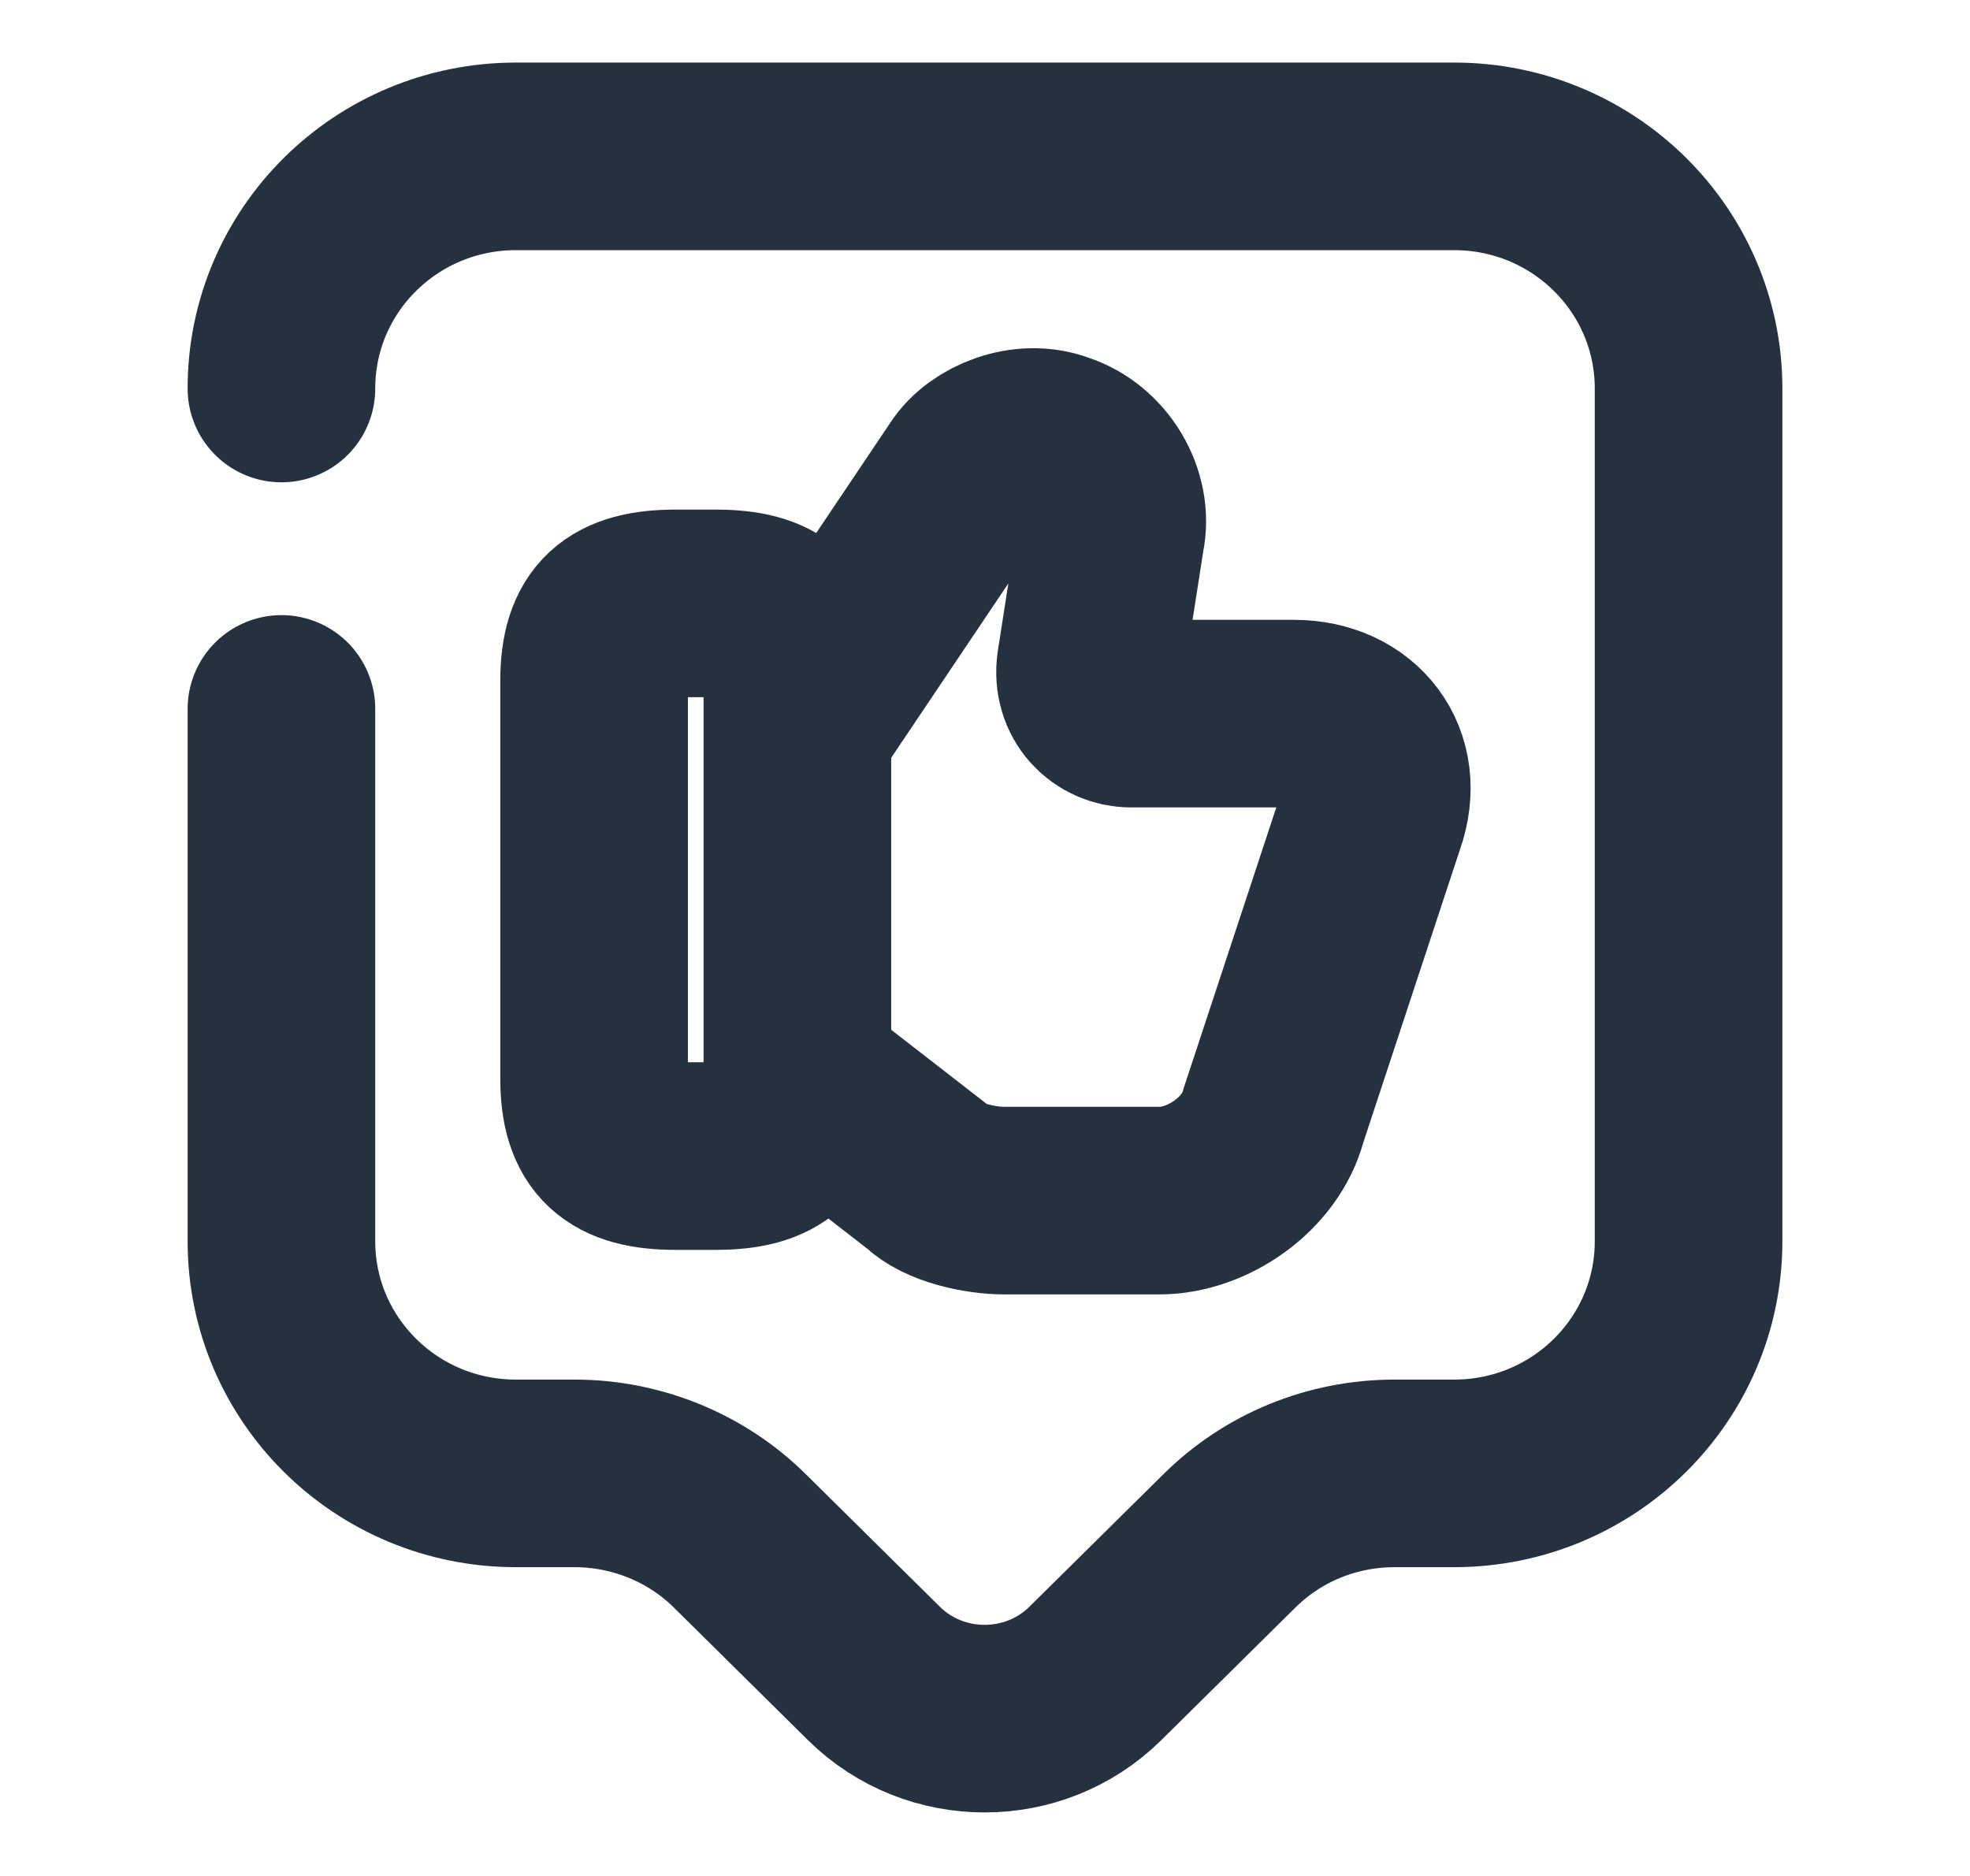
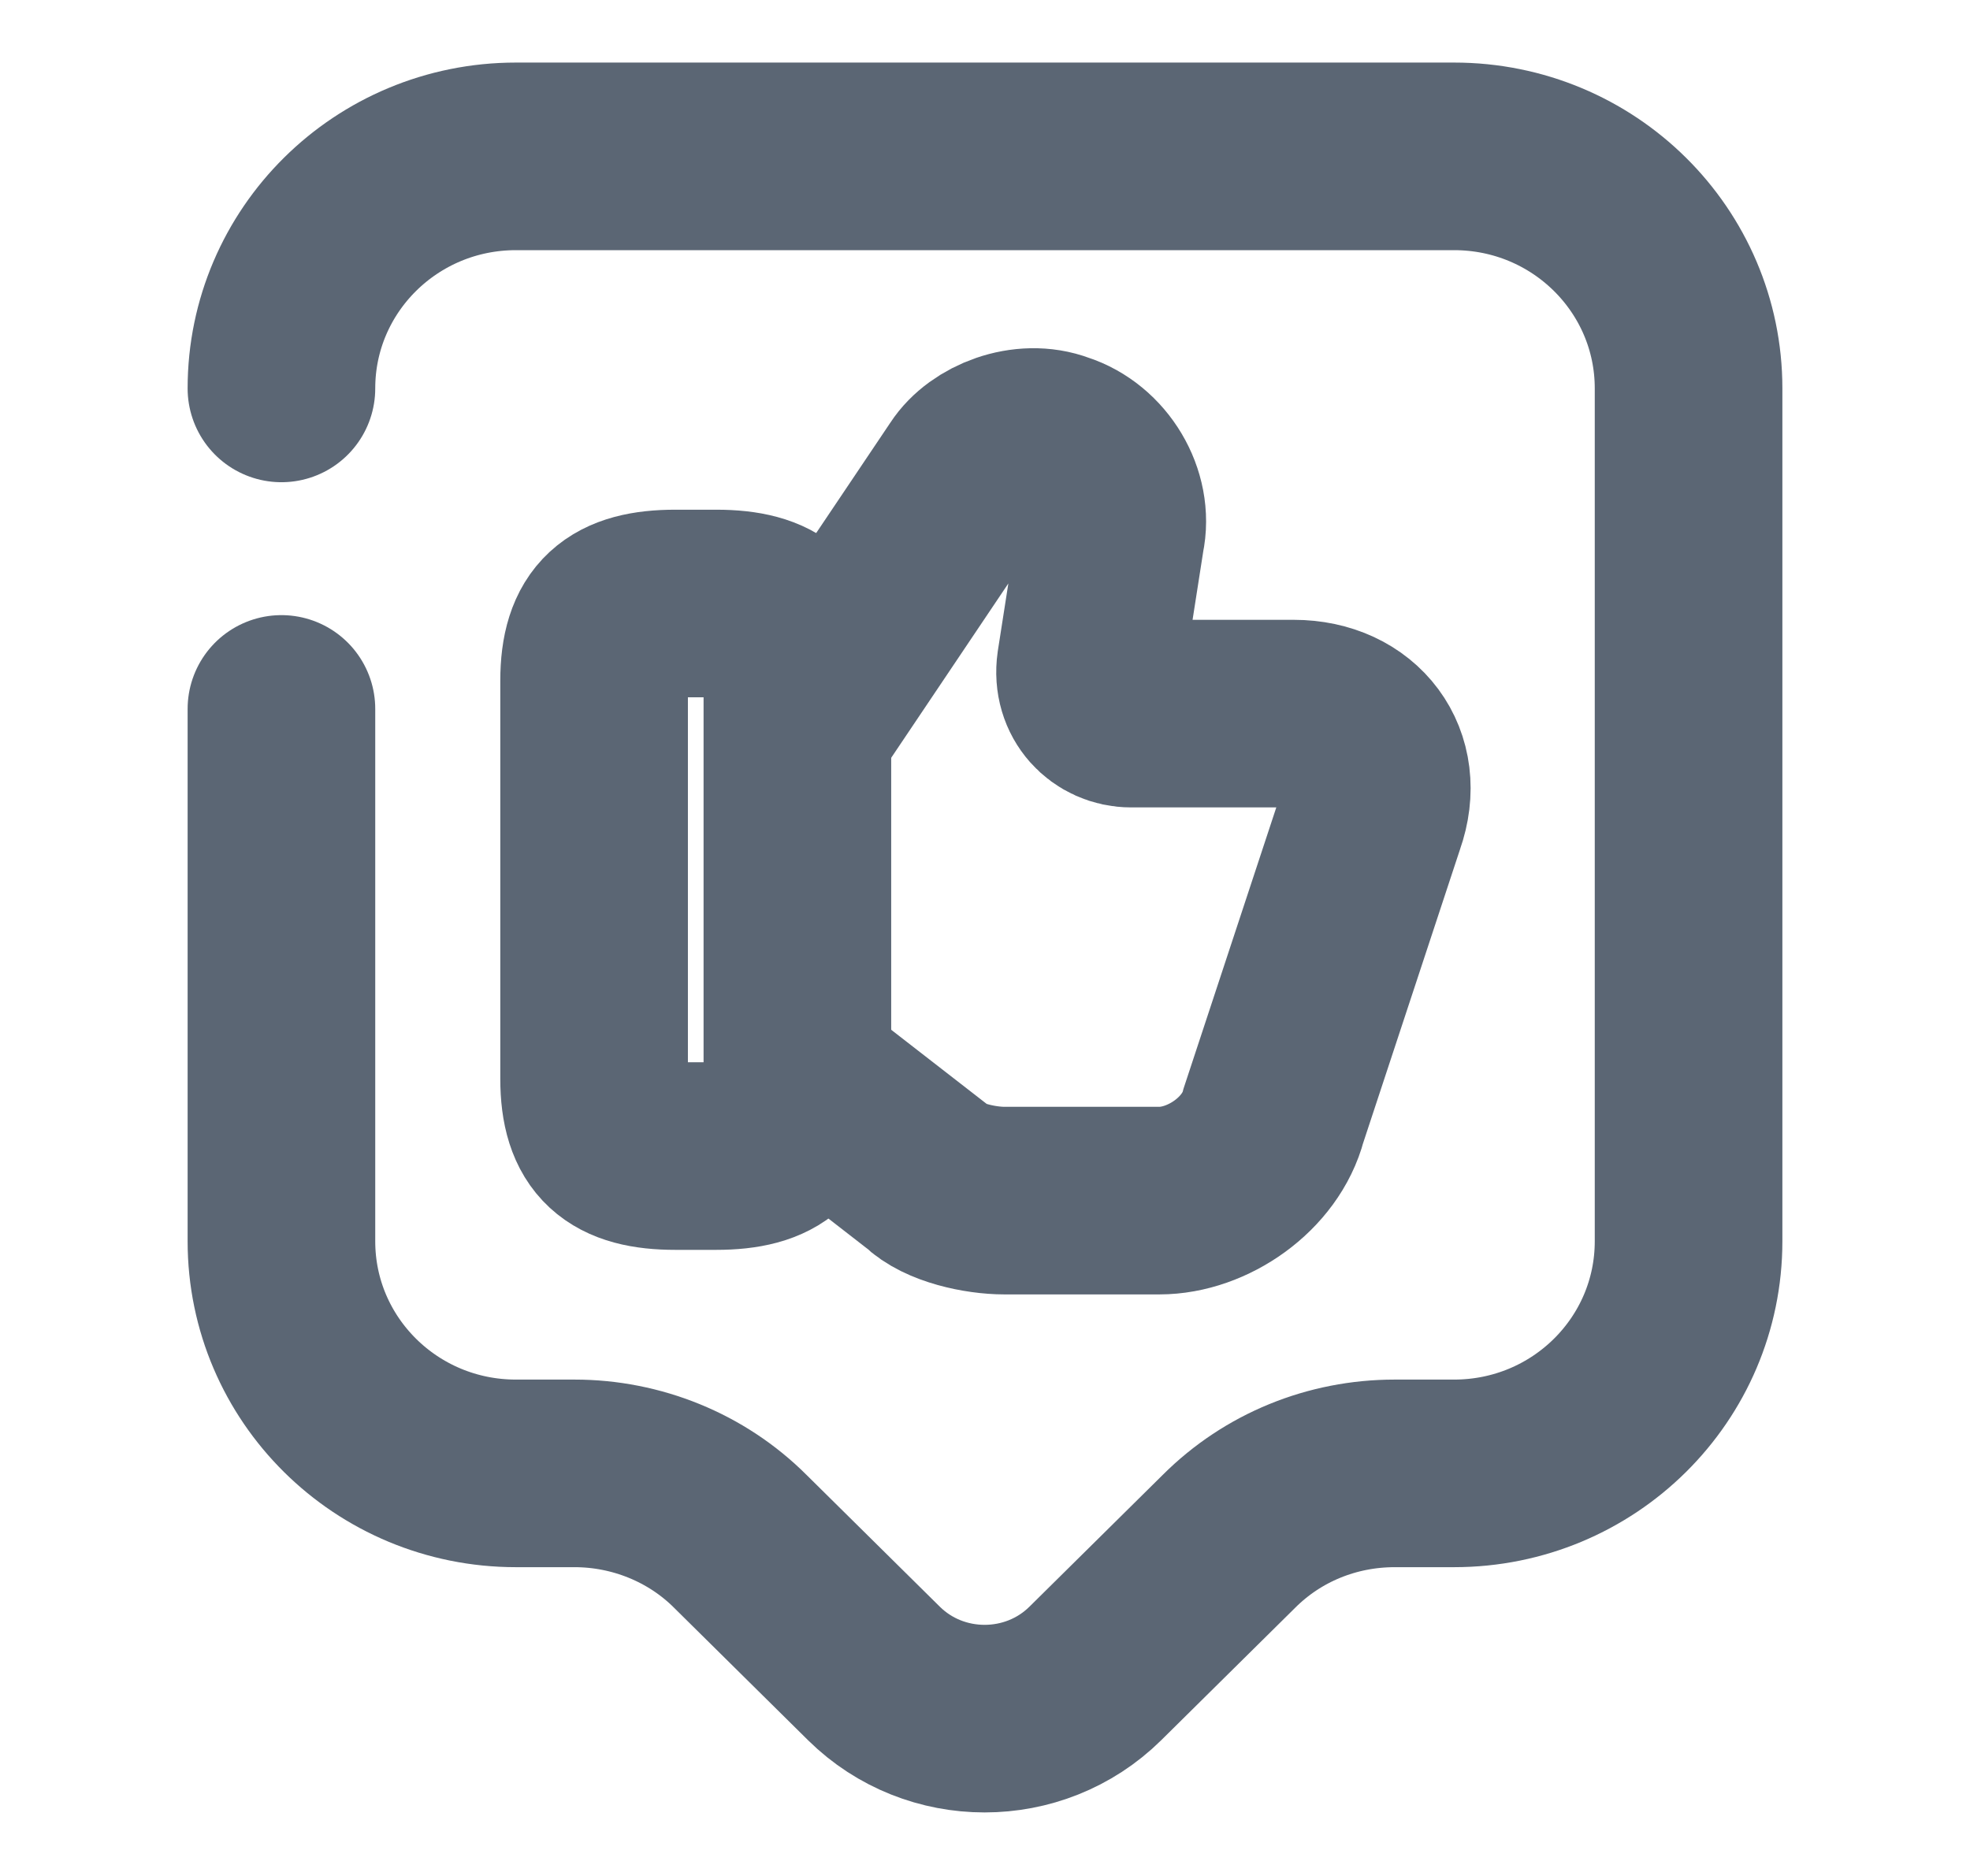
<svg xmlns="http://www.w3.org/2000/svg" width="21" height="20" viewBox="0 0 21 20" fill="none">
-   <path d="M8.541 11.5L9.883 12.542C10.058 12.717 10.45 12.8 10.708 12.8H12.358C12.875 12.8 13.441 12.408 13.575 11.892L14.617 8.733C14.833 8.125 14.441 7.608 13.791 7.608H12.058C11.8 7.608 11.583 7.392 11.625 7.092L11.841 5.708C11.925 5.317 11.666 4.883 11.275 4.758C10.925 4.625 10.492 4.8 10.325 5.058L8.55 7.7" stroke="#263140" stroke-width="2" stroke-miterlimit="10" />
-   <path d="M6.333 11.5V7.258C6.333 6.65 6.591 6.433 7.2 6.433H7.633C8.241 6.433 8.5 6.65 8.5 7.258V11.5C8.5 12.108 8.241 12.325 7.633 12.325H7.2C6.591 12.325 6.333 12.108 6.333 11.5Z" stroke="#263140" stroke-width="2" stroke-linecap="round" stroke-linejoin="round" />
-   <path d="M3 4.142C3 2.775 4.117 1.667 5.5 1.667H15.5C16.883 1.667 18 2.775 18 4.142V13.233C18 14.6 16.883 15.708 15.5 15.708H14.867C14.2 15.708 13.567 15.967 13.1 16.433L11.675 17.842C11.025 18.483 9.967 18.483 9.317 17.842L7.892 16.433C7.425 15.967 6.783 15.708 6.125 15.708H5.5C4.117 15.708 3 14.6 3 13.233V7.558" stroke="#263140" stroke-width="2" stroke-miterlimit="10" stroke-linecap="round" stroke-linejoin="round" />
+   <path d="M8.541 11.5L9.883 12.542C10.058 12.717 10.45 12.8 10.708 12.8H12.358C12.875 12.8 13.441 12.408 13.575 11.892L14.617 8.733C14.833 8.125 14.441 7.608 13.791 7.608H12.058C11.8 7.608 11.583 7.392 11.625 7.092L11.841 5.708C11.925 5.317 11.666 4.883 11.275 4.758C10.925 4.625 10.492 4.8 10.325 5.058L8.55 7.7" stroke="#5B6674" stroke-width="2" stroke-miterlimit="10" />
+   <path d="M6.333 11.5V7.259C6.333 6.65 6.591 6.434 7.2 6.434H7.633C8.241 6.434 8.5 6.65 8.5 7.259V11.5C8.5 12.109 8.241 12.325 7.633 12.325H7.2C6.591 12.325 6.333 12.109 6.333 11.5Z" stroke="#5B6674" stroke-width="2" stroke-linecap="round" stroke-linejoin="round" />
+   <path d="M3 4.141C3 2.775 4.117 1.667 5.5 1.667H15.5C16.883 1.667 18 2.775 18 4.141V13.233C18 14.6 16.883 15.708 15.5 15.708H14.867C14.2 15.708 13.567 15.966 13.1 16.433L11.675 17.842C11.025 18.483 9.967 18.483 9.317 17.842L7.892 16.433C7.425 15.966 6.783 15.708 6.125 15.708H5.5C4.117 15.708 3 14.6 3 13.233V7.558" stroke="#5B6674" stroke-width="2" stroke-miterlimit="10" stroke-linecap="round" stroke-linejoin="round" />
</svg>
